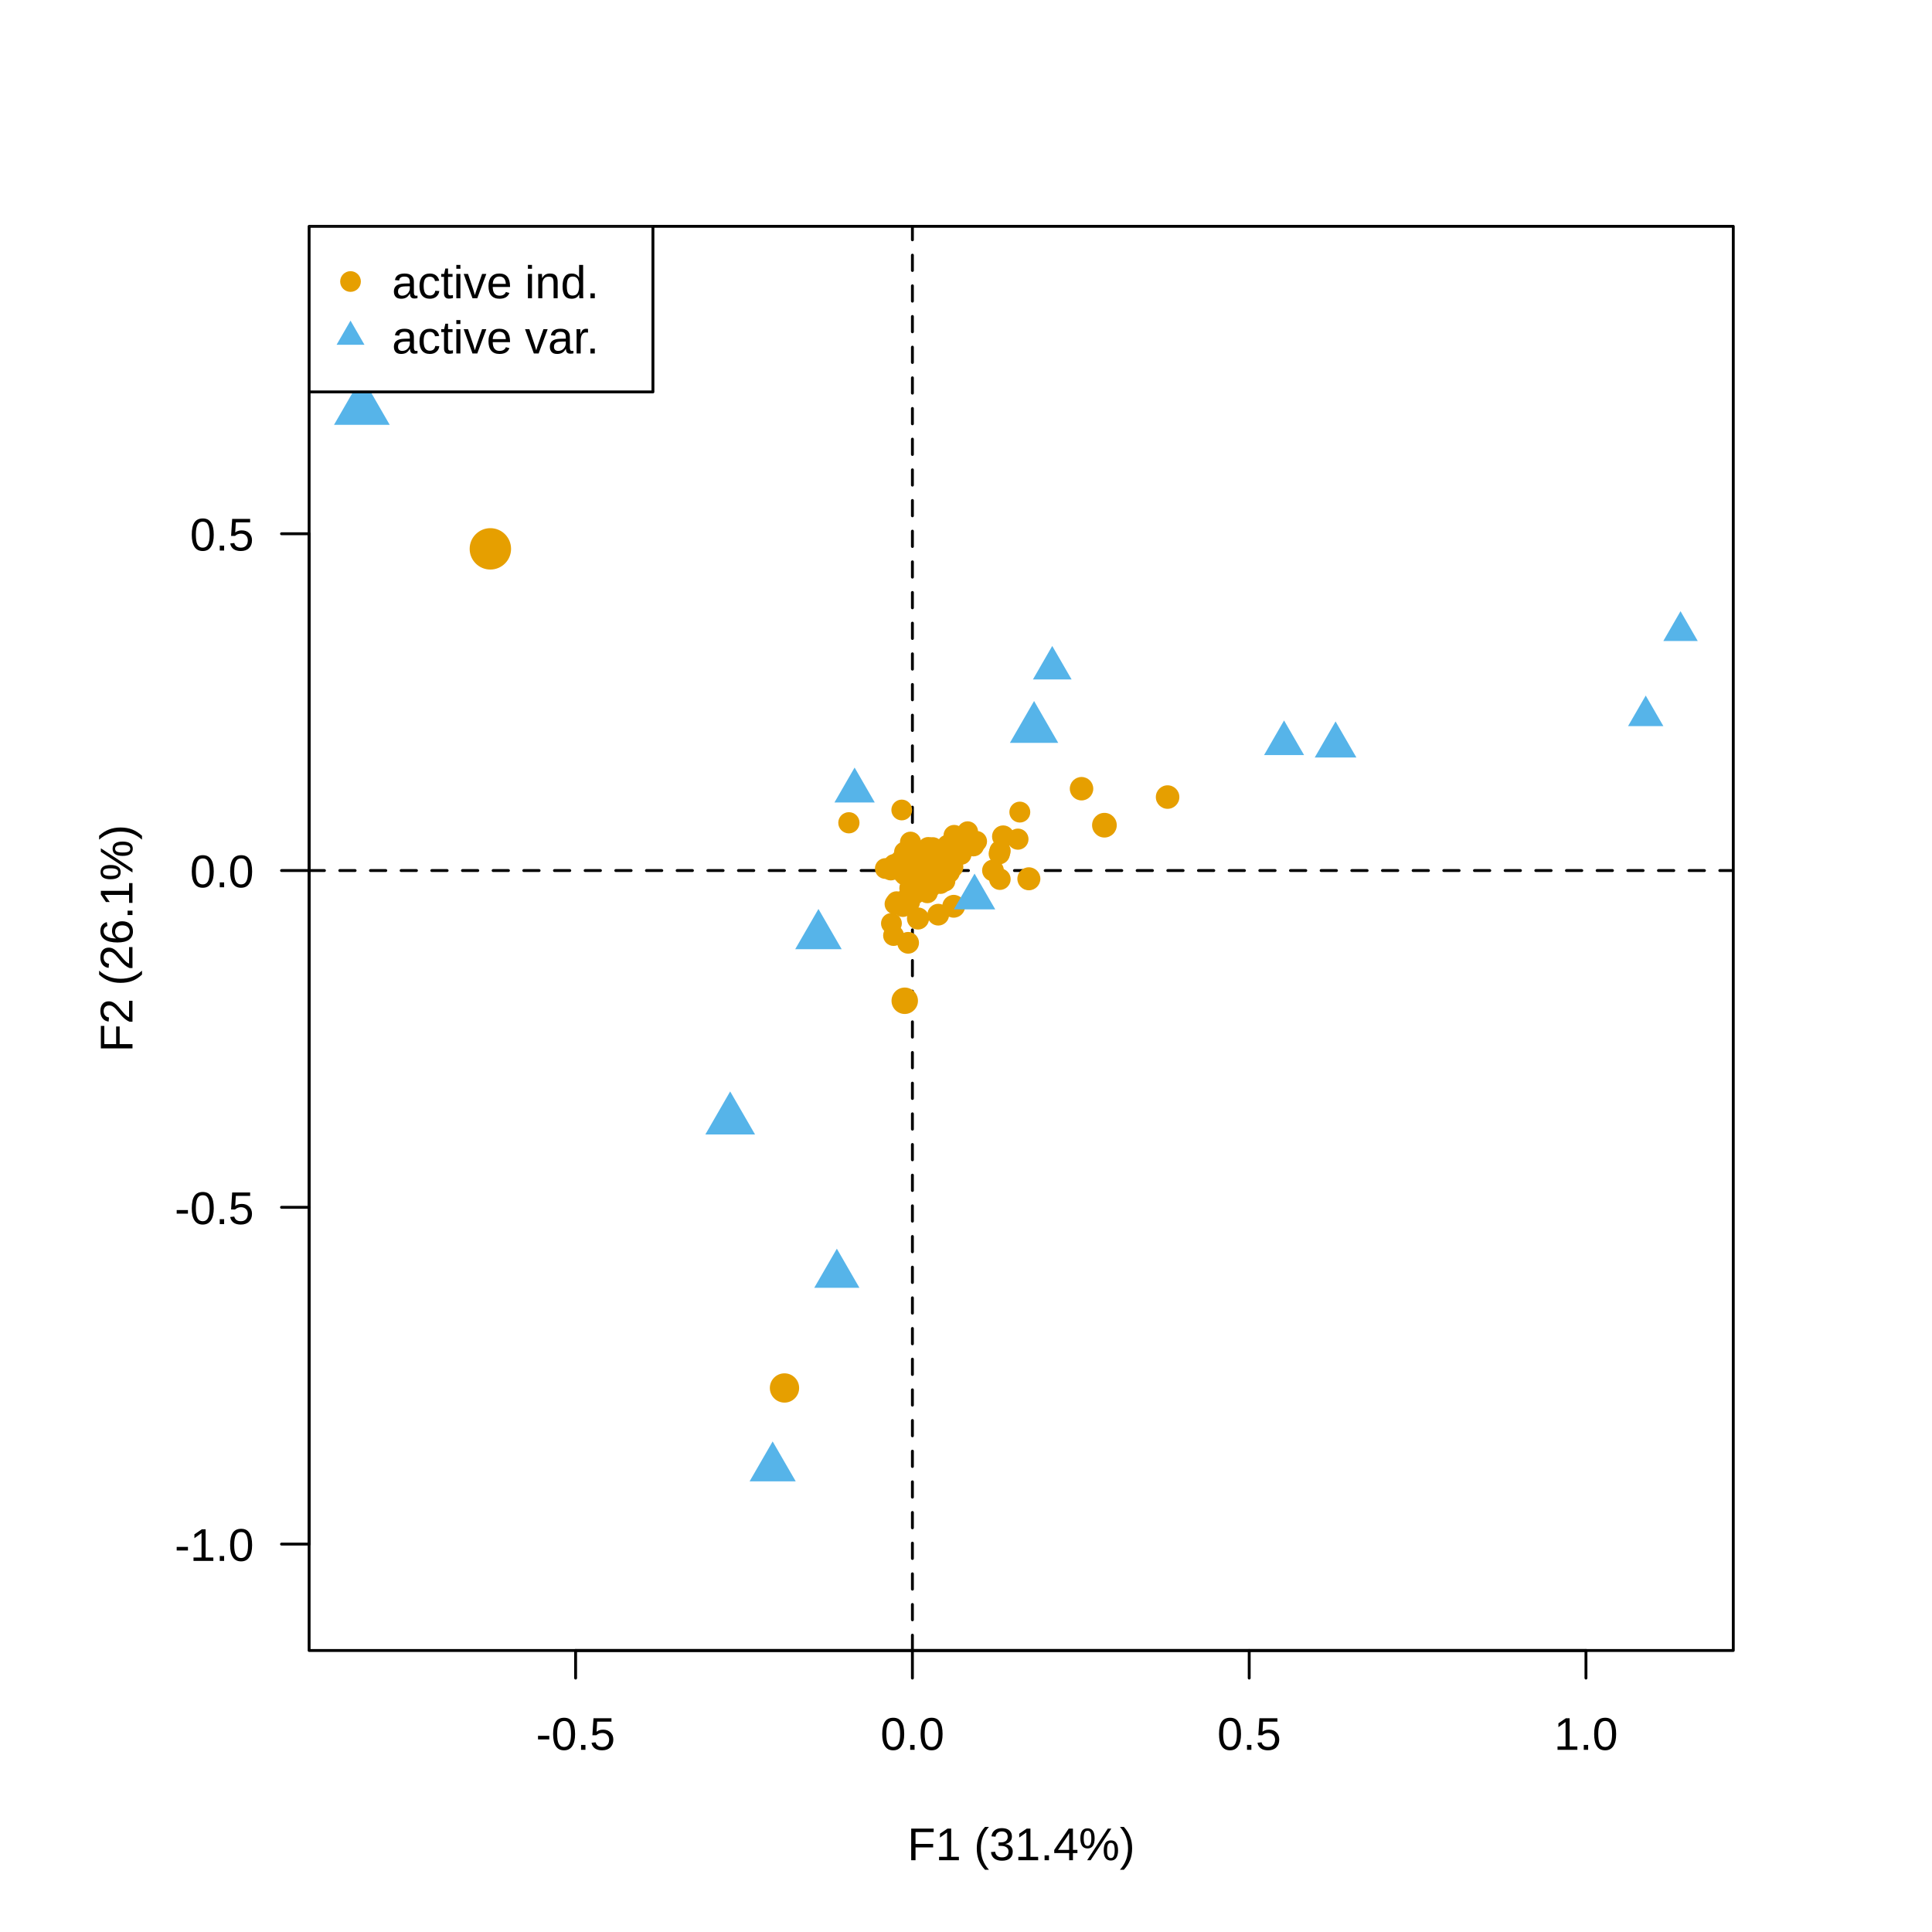
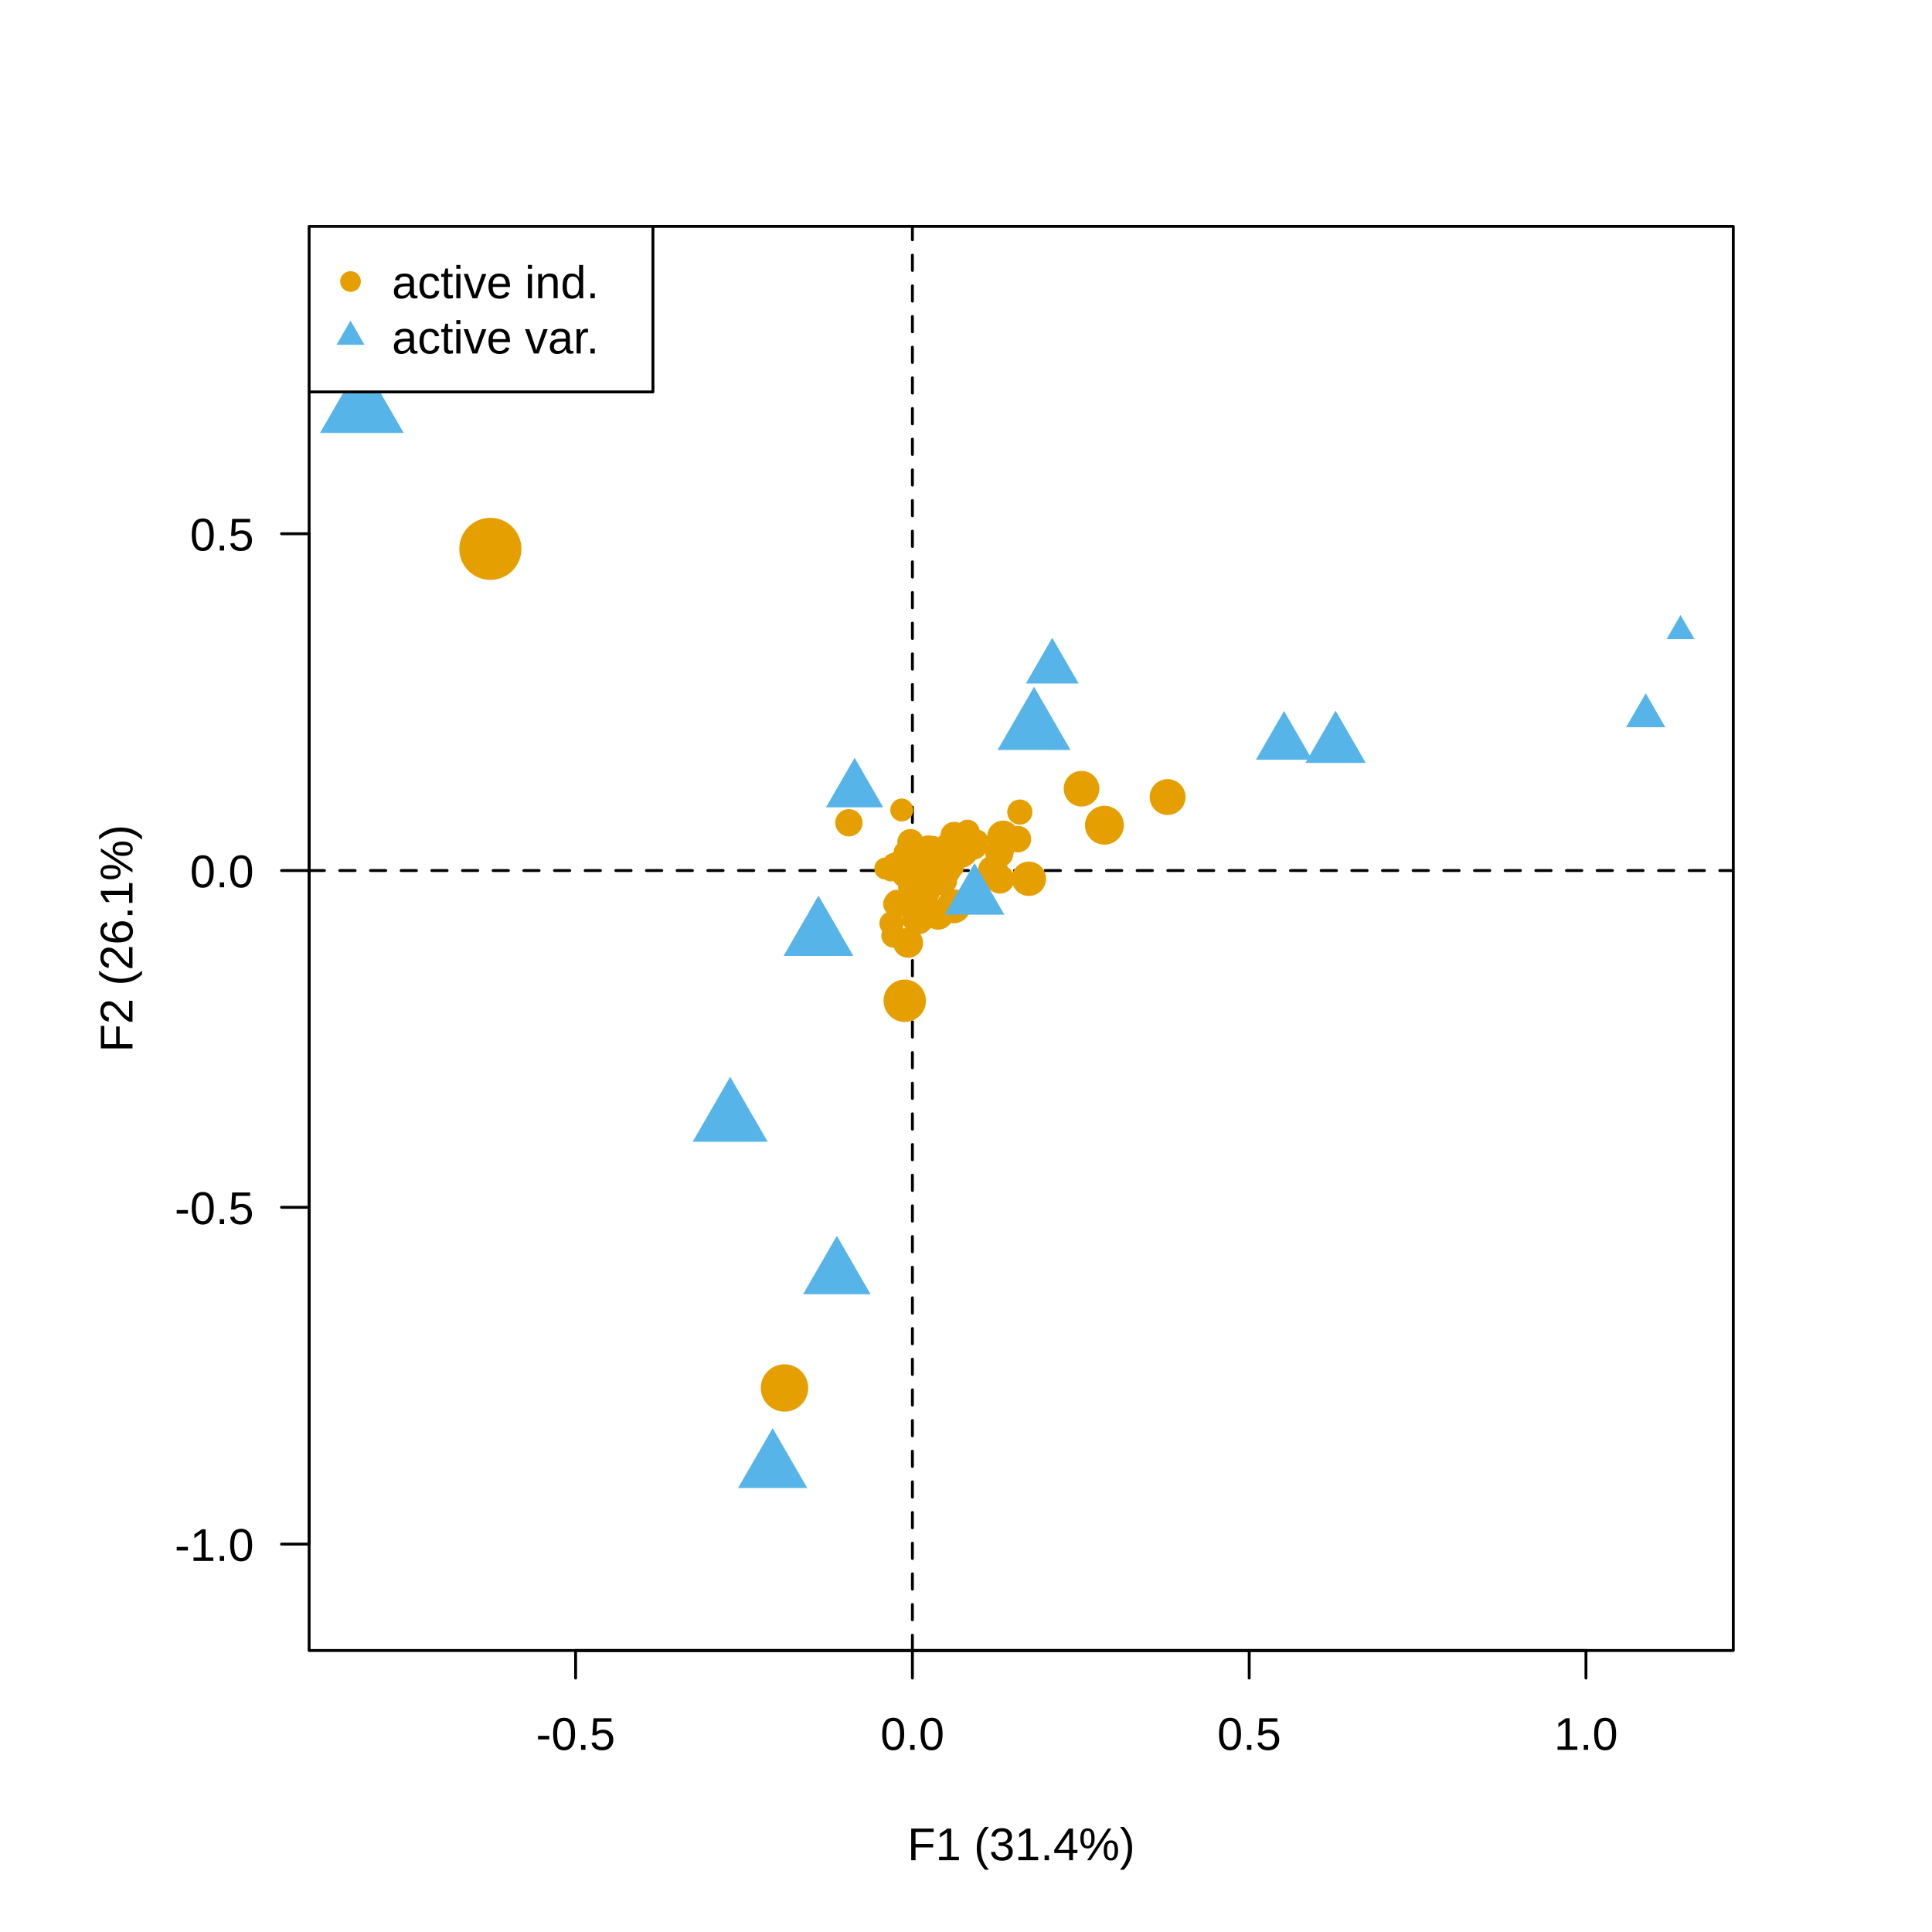
<svg xmlns="http://www.w3.org/2000/svg" class="svglite" width="504.00pt" height="504.00pt" viewBox="0 0 504.00 504.00">
  <defs>
    <style type="text/css">
    .svglite line, .svglite polyline, .svglite polygon, .svglite path, .svglite rect, .svglite circle {
      fill: none;
      stroke: #000000;
      stroke-linecap: round;
      stroke-linejoin: round;
      stroke-miterlimit: 10.00;
    }
    .svglite text {
      white-space: pre;
    }
  </style>
  </defs>
  <rect width="100%" height="100%" style="stroke: none; fill: #FFFFFF;" />
  <defs>
    <clipPath id="cpMC4wMHw1MDQuMDB8MC4wMHw1MDQuMDA=">
      <rect x="0.00" y="0.00" width="504.00" height="504.00" />
    </clipPath>
  </defs>
  <g clip-path="url(#cpMC4wMHw1MDQuMDB8MC4wMHw1MDQuMDA=)">
</g>
  <defs>
    <clipPath id="cpODAuNjR8NDUyLjE2fDU5LjA0fDQzMC41Ng==">
      <rect x="80.64" y="59.04" width="371.52" height="371.52" />
    </clipPath>
  </defs>
  <g clip-path="url(#cpODAuNjR8NDUyLjE2fDU5LjA0fDQzMC41Ng==)">
    <line x1="80.64" y1="227.10" x2="452.16" y2="227.10" style="stroke-width: 0.75; stroke-dasharray: 4.00,4.00;" />
    <line x1="238.02" y1="430.56" x2="238.02" y2="59.04" style="stroke-width: 0.75; stroke-dasharray: 4.00,4.00;" />
-     <circle cx="127.92" cy="143.18" r="5.40" style="stroke-width: 0.75; stroke: none; fill: #E69F00;" />
-     <circle cx="204.65" cy="362.08" r="3.82" style="stroke-width: 0.75; stroke: none; fill: #E69F00;" />
-     <circle cx="236.02" cy="261.07" r="3.45" style="stroke-width: 0.75; stroke: none; fill: #E69F00;" />
-     <circle cx="288.11" cy="215.27" r="3.22" style="stroke-width: 0.75; stroke: none; fill: #E69F00;" />
-     <circle cx="250.42" cy="221.45" r="3.18" style="stroke-width: 0.75; stroke: none; fill: #E69F00;" />
-     <circle cx="304.59" cy="207.93" r="3.07" style="stroke-width: 0.75; stroke: none; fill: #E69F00;" />
-     <circle cx="282.14" cy="205.75" r="3.06" style="stroke-width: 0.75; stroke: none; fill: #E69F00;" />
-     <circle cx="268.40" cy="229.25" r="3.00" style="stroke-width: 0.75; stroke: none; fill: #E69F00;" />
-     <circle cx="248.79" cy="236.42" r="2.98" style="stroke-width: 0.75; stroke: none; fill: #E69F00;" />
-     <circle cx="261.69" cy="218.22" r="2.90" style="stroke-width: 0.75; stroke: none; fill: #E69F00;" />
-     <circle cx="239.48" cy="239.61" r="2.89" style="stroke-width: 0.75; stroke: none; fill: #E69F00;" />
-     <circle cx="242.25" cy="222.34" r="2.85" style="stroke-width: 0.75; stroke: none; fill: #E69F00;" />
-     <circle cx="244.76" cy="238.61" r="2.84" style="stroke-width: 0.75; stroke: none; fill: #E69F00;" />
-     <circle cx="236.90" cy="245.95" r="2.84" style="stroke-width: 0.75; stroke: none; fill: #E69F00;" />
-     <circle cx="259.04" cy="227.08" r="2.84" style="stroke-width: 0.75; stroke: none; fill: #E69F00;" />
-     <circle cx="260.84" cy="229.35" r="2.81" style="stroke-width: 0.75; stroke: none; fill: #E69F00;" />
-     <circle cx="253.94" cy="220.62" r="2.79" style="stroke-width: 0.75; stroke: none; fill: #E69F00;" />
-     <circle cx="260.68" cy="222.71" r="2.78" style="stroke-width: 0.75; stroke: none; fill: #E69F00;" />
-     <circle cx="260.88" cy="221.98" r="2.78" style="stroke-width: 0.75; stroke: none; fill: #E69F00;" />
-     <circle cx="249.61" cy="221.65" r="2.78" style="stroke-width: 0.75; stroke: none; fill: #E69F00;" />
-     <circle cx="248.91" cy="217.97" r="2.78" style="stroke-width: 0.75; stroke: none; fill: #E69F00;" />
-     <circle cx="221.45" cy="214.64" r="2.77" style="stroke-width: 0.75; stroke: none; fill: #E69F00;" />
-     <circle cx="243.23" cy="223.67" r="2.76" style="stroke-width: 0.75; stroke: none; fill: #E69F00;" />
-     <circle cx="265.55" cy="218.91" r="2.76" style="stroke-width: 0.75; stroke: none; fill: #E69F00;" />
-     <circle cx="243.09" cy="224.52" r="2.75" style="stroke-width: 0.75; stroke: none; fill: #E69F00;" />
-     <circle cx="237.52" cy="219.70" r="2.75" style="stroke-width: 0.75; stroke: none; fill: #E69F00;" />
-     <circle cx="236.02" cy="228.20" r="2.74" style="stroke-width: 0.75; stroke: none; fill: #E69F00;" />
-     <circle cx="244.74" cy="222.46" r="2.74" style="stroke-width: 0.75; stroke: none; fill: #E69F00;" />
-     <circle cx="266.04" cy="211.85" r="2.73" style="stroke-width: 0.75; stroke: none; fill: #E69F00;" />
-     <circle cx="238.38" cy="231.01" r="2.73" style="stroke-width: 0.75; stroke: none; fill: #E69F00;" />
-     <circle cx="241.92" cy="232.89" r="2.73" style="stroke-width: 0.75; stroke: none; fill: #E69F00;" />
-     <circle cx="244.71" cy="225.93" r="2.73" style="stroke-width: 0.75; stroke: none; fill: #E69F00;" />
-     <circle cx="237.47" cy="231.47" r="2.72" style="stroke-width: 0.75; stroke: none; fill: #E69F00;" />
-     <circle cx="233.10" cy="244.05" r="2.72" style="stroke-width: 0.75; stroke: none; fill: #E69F00;" />
-     <circle cx="246.50" cy="229.86" r="2.72" style="stroke-width: 0.75; stroke: none; fill: #E69F00;" />
-     <circle cx="247.16" cy="220.49" r="2.72" style="stroke-width: 0.75; stroke: none; fill: #E69F00;" />
-     <circle cx="242.14" cy="221.07" r="2.72" style="stroke-width: 0.75; stroke: none; fill: #E69F00;" />
-     <circle cx="238.77" cy="233.13" r="2.72" style="stroke-width: 0.75; stroke: none; fill: #E69F00;" />
-     <circle cx="239.24" cy="229.39" r="2.72" style="stroke-width: 0.75; stroke: none; fill: #E69F00;" />
-     <circle cx="252.43" cy="216.97" r="2.72" style="stroke-width: 0.75; stroke: none; fill: #E69F00;" />
-     <circle cx="232.55" cy="240.89" r="2.72" style="stroke-width: 0.75; stroke: none; fill: #E69F00;" />
-     <circle cx="241.88" cy="227.52" r="2.72" style="stroke-width: 0.75; stroke: none; fill: #E69F00;" />
-     <circle cx="233.89" cy="235.23" r="2.72" style="stroke-width: 0.75; stroke: none; fill: #E69F00;" />
-     <circle cx="233.48" cy="235.82" r="2.72" style="stroke-width: 0.75; stroke: none; fill: #E69F00;" />
-     <circle cx="244.51" cy="225.30" r="2.72" style="stroke-width: 0.75; stroke: none; fill: #E69F00;" />
-     <circle cx="254.77" cy="219.49" r="2.72" style="stroke-width: 0.75; stroke: none; fill: #E69F00;" />
-     <circle cx="239.67" cy="232.14" r="2.72" style="stroke-width: 0.75; stroke: none; fill: #E69F00;" />
-     <circle cx="242.04" cy="225.50" r="2.72" style="stroke-width: 0.75; stroke: none; fill: #E69F00;" />
-     <circle cx="247.83" cy="223.62" r="2.72" style="stroke-width: 0.75; stroke: none; fill: #E69F00;" />
-     <circle cx="237.67" cy="230.62" r="2.71" style="stroke-width: 0.75; stroke: none; fill: #E69F00;" />
-     <circle cx="239.11" cy="222.92" r="2.71" style="stroke-width: 0.75; stroke: none; fill: #E69F00;" />
-     <circle cx="242.78" cy="231.42" r="2.71" style="stroke-width: 0.75; stroke: none; fill: #E69F00;" />
-     <circle cx="243.34" cy="221.10" r="2.71" style="stroke-width: 0.75; stroke: none; fill: #E69F00;" />
-     <circle cx="233.24" cy="225.50" r="2.71" style="stroke-width: 0.75; stroke: none; fill: #E69F00;" />
-     <circle cx="235.16" cy="227.35" r="2.71" style="stroke-width: 0.75; stroke: none; fill: #E69F00;" />
-     <circle cx="238.64" cy="225.24" r="2.71" style="stroke-width: 0.75; stroke: none; fill: #E69F00;" />
-     <circle cx="245.34" cy="230.49" r="2.71" style="stroke-width: 0.75; stroke: none; fill: #E69F00;" />
-     <circle cx="237.81" cy="232.84" r="2.71" style="stroke-width: 0.75; stroke: none; fill: #E69F00;" />
-     <circle cx="245.92" cy="225.97" r="2.71" style="stroke-width: 0.75; stroke: none; fill: #E69F00;" />
-     <circle cx="235.24" cy="211.30" r="2.71" style="stroke-width: 0.75; stroke: none; fill: #E69F00;" />
-     <circle cx="237.30" cy="235.33" r="2.71" style="stroke-width: 0.75; stroke: none; fill: #E69F00;" />
-     <circle cx="253.60" cy="220.38" r="2.71" style="stroke-width: 0.75; stroke: none; fill: #E69F00;" />
-     <circle cx="246.04" cy="224.73" r="2.71" style="stroke-width: 0.75; stroke: none; fill: #E69F00;" />
-     <circle cx="250.84" cy="220.28" r="2.71" style="stroke-width: 0.75; stroke: none; fill: #E69F00;" />
-     <circle cx="232.39" cy="226.97" r="2.71" style="stroke-width: 0.75; stroke: none; fill: #E69F00;" />
-     <circle cx="239.15" cy="225.93" r="2.71" style="stroke-width: 0.75; stroke: none; fill: #E69F00;" />
-     <circle cx="242.41" cy="230.76" r="2.71" style="stroke-width: 0.75; stroke: none; fill: #E69F00;" />
-     <circle cx="236.18" cy="234.70" r="2.71" style="stroke-width: 0.75; stroke: none; fill: #E69F00;" />
-     <circle cx="241.26" cy="227.96" r="2.71" style="stroke-width: 0.75; stroke: none; fill: #E69F00;" />
-     <circle cx="238.51" cy="225.33" r="2.71" style="stroke-width: 0.75; stroke: none; fill: #E69F00;" />
-     <circle cx="250.30" cy="222.70" r="2.71" style="stroke-width: 0.75; stroke: none; fill: #E69F00;" />
-     <circle cx="235.00" cy="224.42" r="2.71" style="stroke-width: 0.75; stroke: none; fill: #E69F00;" />
-     <circle cx="240.35" cy="227.69" r="2.71" style="stroke-width: 0.75; stroke: none; fill: #E69F00;" />
-     <circle cx="230.95" cy="226.57" r="2.71" style="stroke-width: 0.75; stroke: none; fill: #E69F00;" />
-     <circle cx="248.61" cy="226.18" r="2.70" style="stroke-width: 0.75; stroke: none; fill: #E69F00;" />
-     <circle cx="243.21" cy="229.04" r="2.70" style="stroke-width: 0.75; stroke: none; fill: #E69F00;" />
-     <circle cx="235.94" cy="222.27" r="2.70" style="stroke-width: 0.75; stroke: none; fill: #E69F00;" />
-     <circle cx="237.45" cy="228.05" r="2.70" style="stroke-width: 0.75; stroke: none; fill: #E69F00;" />
-     <circle cx="245.89" cy="227.08" r="2.70" style="stroke-width: 0.75; stroke: none; fill: #E69F00;" />
-     <circle cx="242.23" cy="229.24" r="2.70" style="stroke-width: 0.75; stroke: none; fill: #E69F00;" />
-     <circle cx="247.69" cy="227.61" r="2.70" style="stroke-width: 0.75; stroke: none; fill: #E69F00;" />
-     <circle cx="237.45" cy="228.05" r="2.70" style="stroke-width: 0.75; stroke: none; fill: #E69F00;" />
-     <circle cx="250.74" cy="222.90" r="2.70" style="stroke-width: 0.75; stroke: none; fill: #E69F00;" />
-     <circle cx="237.30" cy="231.71" r="2.70" style="stroke-width: 0.75; stroke: none; fill: #E69F00;" />
-     <circle cx="240.65" cy="229.70" r="2.70" style="stroke-width: 0.75; stroke: none; fill: #E69F00;" />
-     <circle cx="237.55" cy="230.92" r="2.70" style="stroke-width: 0.75; stroke: none; fill: #E69F00;" />
-     <circle cx="238.94" cy="229.16" r="2.70" style="stroke-width: 0.75; stroke: none; fill: #E69F00;" />
+     <circle cx="127.92" cy="143.18" r="8.10" style="stroke-width: 0.75; stroke: none; fill: #E69F00;" />
+     <circle cx="204.65" cy="362.08" r="6.18" style="stroke-width: 0.75; stroke: none; fill: #E69F00;" />
+     <circle cx="236.02" cy="261.07" r="5.53" style="stroke-width: 0.75; stroke: none; fill: #E69F00;" />
+     <circle cx="288.11" cy="215.27" r="5.07" style="stroke-width: 0.75; stroke: none; fill: #E69F00;" />
+     <circle cx="250.42" cy="221.45" r="4.98" style="stroke-width: 0.75; stroke: none; fill: #E69F00;" />
+     <circle cx="304.59" cy="207.93" r="4.68" style="stroke-width: 0.75; stroke: none; fill: #E69F00;" />
+     <circle cx="282.14" cy="205.75" r="4.65" style="stroke-width: 0.75; stroke: none; fill: #E69F00;" />
+     <circle cx="268.40" cy="229.25" r="4.48" style="stroke-width: 0.75; stroke: none; fill: #E69F00;" />
+     <circle cx="248.79" cy="236.42" r="4.43" style="stroke-width: 0.75; stroke: none; fill: #E69F00;" />
+     <circle cx="261.69" cy="218.22" r="4.15" style="stroke-width: 0.75; stroke: none; fill: #E69F00;" />
+     <circle cx="239.48" cy="239.61" r="4.13" style="stroke-width: 0.75; stroke: none; fill: #E69F00;" />
+     <circle cx="242.25" cy="222.34" r="3.95" style="stroke-width: 0.75; stroke: none; fill: #E69F00;" />
+     <circle cx="244.76" cy="238.61" r="3.92" style="stroke-width: 0.75; stroke: none; fill: #E69F00;" />
+     <circle cx="236.90" cy="245.95" r="3.91" style="stroke-width: 0.75; stroke: none; fill: #E69F00;" />
+     <circle cx="259.04" cy="227.08" r="3.91" style="stroke-width: 0.75; stroke: none; fill: #E69F00;" />
+     <circle cx="260.84" cy="229.35" r="3.76" style="stroke-width: 0.75; stroke: none; fill: #E69F00;" />
+     <circle cx="253.94" cy="220.62" r="3.65" style="stroke-width: 0.75; stroke: none; fill: #E69F00;" />
+     <circle cx="260.68" cy="222.71" r="3.63" style="stroke-width: 0.75; stroke: none; fill: #E69F00;" />
+     <circle cx="260.88" cy="221.98" r="3.62" style="stroke-width: 0.75; stroke: none; fill: #E69F00;" />
+     <circle cx="249.61" cy="221.65" r="3.59" style="stroke-width: 0.75; stroke: none; fill: #E69F00;" />
+     <circle cx="248.91" cy="217.97" r="3.58" style="stroke-width: 0.75; stroke: none; fill: #E69F00;" />
+     <circle cx="221.45" cy="214.64" r="3.56" style="stroke-width: 0.75; stroke: none; fill: #E69F00;" />
+     <circle cx="243.23" cy="223.67" r="3.47" style="stroke-width: 0.75; stroke: none; fill: #E69F00;" />
+     <circle cx="265.55" cy="218.91" r="3.45" style="stroke-width: 0.75; stroke: none; fill: #E69F00;" />
+     <circle cx="243.09" cy="224.52" r="3.45" style="stroke-width: 0.75; stroke: none; fill: #E69F00;" />
+     <circle cx="237.52" cy="219.70" r="3.43" style="stroke-width: 0.75; stroke: none; fill: #E69F00;" />
+     <circle cx="236.02" cy="228.20" r="3.34" style="stroke-width: 0.75; stroke: none; fill: #E69F00;" />
+     <circle cx="244.74" cy="222.46" r="3.29" style="stroke-width: 0.75; stroke: none; fill: #E69F00;" />
+     <circle cx="266.04" cy="211.85" r="3.28" style="stroke-width: 0.75; stroke: none; fill: #E69F00;" />
+     <circle cx="238.38" cy="231.01" r="3.22" style="stroke-width: 0.75; stroke: none; fill: #E69F00;" />
+     <circle cx="241.92" cy="232.89" r="3.22" style="stroke-width: 0.75; stroke: none; fill: #E69F00;" />
+     <circle cx="244.71" cy="225.93" r="3.21" style="stroke-width: 0.75; stroke: none; fill: #E69F00;" />
+     <circle cx="237.47" cy="231.47" r="3.18" style="stroke-width: 0.75; stroke: none; fill: #E69F00;" />
+     <circle cx="233.10" cy="244.05" r="3.18" style="stroke-width: 0.75; stroke: none; fill: #E69F00;" />
+     <circle cx="246.50" cy="229.86" r="3.17" style="stroke-width: 0.75; stroke: none; fill: #E69F00;" />
+     <circle cx="247.16" cy="220.49" r="3.16" style="stroke-width: 0.75; stroke: none; fill: #E69F00;" />
+     <circle cx="242.14" cy="221.07" r="3.15" style="stroke-width: 0.75; stroke: none; fill: #E69F00;" />
+     <circle cx="238.77" cy="233.13" r="3.15" style="stroke-width: 0.75; stroke: none; fill: #E69F00;" />
+     <circle cx="239.24" cy="229.39" r="3.14" style="stroke-width: 0.75; stroke: none; fill: #E69F00;" />
+     <circle cx="252.43" cy="216.97" r="3.14" style="stroke-width: 0.75; stroke: none; fill: #E69F00;" />
+     <circle cx="232.55" cy="240.89" r="3.14" style="stroke-width: 0.75; stroke: none; fill: #E69F00;" />
+     <circle cx="241.88" cy="227.52" r="3.13" style="stroke-width: 0.75; stroke: none; fill: #E69F00;" />
+     <circle cx="233.89" cy="235.23" r="3.11" style="stroke-width: 0.75; stroke: none; fill: #E69F00;" />
+     <circle cx="233.48" cy="235.82" r="3.10" style="stroke-width: 0.75; stroke: none; fill: #E69F00;" />
+     <circle cx="244.51" cy="225.30" r="3.10" style="stroke-width: 0.75; stroke: none; fill: #E69F00;" />
+     <circle cx="254.77" cy="219.49" r="3.10" style="stroke-width: 0.75; stroke: none; fill: #E69F00;" />
+     <circle cx="239.67" cy="232.14" r="3.09" style="stroke-width: 0.75; stroke: none; fill: #E69F00;" />
+     <circle cx="242.04" cy="225.50" r="3.09" style="stroke-width: 0.75; stroke: none; fill: #E69F00;" />
+     <circle cx="247.83" cy="223.62" r="3.07" style="stroke-width: 0.75; stroke: none; fill: #E69F00;" />
+     <circle cx="237.67" cy="230.62" r="3.06" style="stroke-width: 0.75; stroke: none; fill: #E69F00;" />
+     <circle cx="239.11" cy="222.92" r="3.04" style="stroke-width: 0.75; stroke: none; fill: #E69F00;" />
+     <circle cx="242.78" cy="231.42" r="3.04" style="stroke-width: 0.75; stroke: none; fill: #E69F00;" />
+     <circle cx="243.34" cy="221.10" r="3.04" style="stroke-width: 0.75; stroke: none; fill: #E69F00;" />
+     <circle cx="233.24" cy="225.50" r="3.03" style="stroke-width: 0.75; stroke: none; fill: #E69F00;" />
+     <circle cx="235.16" cy="227.35" r="3.03" style="stroke-width: 0.75; stroke: none; fill: #E69F00;" />
+     <circle cx="238.64" cy="225.24" r="3.03" style="stroke-width: 0.75; stroke: none; fill: #E69F00;" />
+     <circle cx="245.34" cy="230.49" r="3.01" style="stroke-width: 0.75; stroke: none; fill: #E69F00;" />
+     <circle cx="237.81" cy="232.84" r="2.99" style="stroke-width: 0.75; stroke: none; fill: #E69F00;" />
+     <circle cx="245.92" cy="225.97" r="2.99" style="stroke-width: 0.75; stroke: none; fill: #E69F00;" />
+     <circle cx="235.24" cy="211.30" r="2.99" style="stroke-width: 0.75; stroke: none; fill: #E69F00;" />
+     <circle cx="237.30" cy="235.33" r="2.97" style="stroke-width: 0.75; stroke: none; fill: #E69F00;" />
+     <circle cx="253.60" cy="220.38" r="2.97" style="stroke-width: 0.75; stroke: none; fill: #E69F00;" />
+     <circle cx="246.04" cy="224.73" r="2.97" style="stroke-width: 0.75; stroke: none; fill: #E69F00;" />
+     <circle cx="250.84" cy="220.28" r="2.95" style="stroke-width: 0.75; stroke: none; fill: #E69F00;" />
+     <circle cx="232.39" cy="226.97" r="2.95" style="stroke-width: 0.75; stroke: none; fill: #E69F00;" />
+     <circle cx="239.15" cy="225.93" r="2.93" style="stroke-width: 0.75; stroke: none; fill: #E69F00;" />
+     <circle cx="242.41" cy="230.76" r="2.93" style="stroke-width: 0.75; stroke: none; fill: #E69F00;" />
+     <circle cx="236.18" cy="234.70" r="2.91" style="stroke-width: 0.75; stroke: none; fill: #E69F00;" />
+     <circle cx="241.26" cy="227.96" r="2.91" style="stroke-width: 0.75; stroke: none; fill: #E69F00;" />
+     <circle cx="238.51" cy="225.33" r="2.91" style="stroke-width: 0.75; stroke: none; fill: #E69F00;" />
+     <circle cx="250.30" cy="222.70" r="2.91" style="stroke-width: 0.75; stroke: none; fill: #E69F00;" />
+     <circle cx="235.00" cy="224.42" r="2.88" style="stroke-width: 0.75; stroke: none; fill: #E69F00;" />
+     <circle cx="240.35" cy="227.69" r="2.88" style="stroke-width: 0.75; stroke: none; fill: #E69F00;" />
+     <circle cx="230.95" cy="226.57" r="2.88" style="stroke-width: 0.75; stroke: none; fill: #E69F00;" />
+     <circle cx="248.61" cy="226.18" r="2.85" style="stroke-width: 0.75; stroke: none; fill: #E69F00;" />
+     <circle cx="243.21" cy="229.04" r="2.80" style="stroke-width: 0.75; stroke: none; fill: #E69F00;" />
+     <circle cx="235.94" cy="222.27" r="2.80" style="stroke-width: 0.75; stroke: none; fill: #E69F00;" />
+     <circle cx="237.45" cy="228.05" r="2.80" style="stroke-width: 0.75; stroke: none; fill: #E69F00;" />
+     <circle cx="245.89" cy="227.08" r="2.80" style="stroke-width: 0.75; stroke: none; fill: #E69F00;" />
+     <circle cx="242.23" cy="229.24" r="2.80" style="stroke-width: 0.75; stroke: none; fill: #E69F00;" />
+     <circle cx="247.69" cy="227.61" r="2.80" style="stroke-width: 0.75; stroke: none; fill: #E69F00;" />
+     <circle cx="237.45" cy="228.05" r="2.80" style="stroke-width: 0.75; stroke: none; fill: #E69F00;" />
+     <circle cx="250.74" cy="222.90" r="2.80" style="stroke-width: 0.75; stroke: none; fill: #E69F00;" />
+     <circle cx="237.30" cy="231.71" r="2.80" style="stroke-width: 0.75; stroke: none; fill: #E69F00;" />
+     <circle cx="240.65" cy="229.70" r="2.80" style="stroke-width: 0.75; stroke: none; fill: #E69F00;" />
+     <circle cx="237.55" cy="230.92" r="2.80" style="stroke-width: 0.75; stroke: none; fill: #E69F00;" />
+     <circle cx="238.94" cy="229.16" r="2.80" style="stroke-width: 0.75; stroke: none; fill: #E69F00;" />
    <circle cx="240.75" cy="227.66" r="2.70" style="stroke-width: 0.75; stroke: none; fill: #E69F00;" />
    <circle cx="238.69" cy="226.27" r="2.70" style="stroke-width: 0.75; stroke: none; fill: #E69F00;" />
    <circle cx="244.01" cy="226.22" r="2.70" style="stroke-width: 0.75; stroke: none; fill: #E69F00;" />
    <circle cx="235.53" cy="236.51" r="2.70" style="stroke-width: 0.75; stroke: none; fill: #E69F00;" />
    <circle cx="241.93" cy="224.84" r="2.70" style="stroke-width: 0.75; stroke: none; fill: #E69F00;" />
-     <polygon points="222.94,200.23 228.20,209.34 217.68,209.34 " style="stroke-width: 0.75; stroke: none; fill: #56B4E9;" />
-     <polygon points="334.97,187.94 340.19,196.97 329.76,196.97 " style="stroke-width: 0.75; stroke: none; fill: #56B4E9;" />
-     <polygon points="218.31,325.74 224.20,335.95 212.41,335.95 " style="stroke-width: 0.75; stroke: none; fill: #56B4E9;" />
-     <polygon points="348.41,188.20 353.84,197.61 342.97,197.61 " style="stroke-width: 0.75; stroke: none; fill: #56B4E9;" />
-     <polygon points="254.23,227.89 259.63,237.23 248.83,237.23 " style="stroke-width: 0.75; stroke: none; fill: #56B4E9;" />
-     <polygon points="190.48,284.72 196.97,295.95 184.00,295.95 " style="stroke-width: 0.75; stroke: none; fill: #56B4E9;" />
-     <polygon points="201.56,376.02 207.58,386.44 195.55,386.44 " style="stroke-width: 0.75; stroke: none; fill: #56B4E9;" />
-     <polygon points="274.50,168.51 279.55,177.25 269.46,177.25 " style="stroke-width: 0.75; stroke: none; fill: #56B4E9;" />
-     <polygon points="213.51,237.12 219.57,247.62 207.44,247.62 " style="stroke-width: 0.75; stroke: none; fill: #56B4E9;" />
-     <polygon points="269.76,182.87 276.06,193.79 263.45,193.79 " style="stroke-width: 0.75; stroke: none; fill: #56B4E9;" />
-     <polygon points="94.40,98.24 101.67,110.83 87.13,110.83 " style="stroke-width: 0.75; stroke: none; fill: #56B4E9;" />
-     <polygon points="429.32,181.45 433.92,189.42 424.71,189.42 " style="stroke-width: 0.75; stroke: none; fill: #56B4E9;" />
-     <polygon points="438.40,159.44 442.89,167.22 433.91,167.22 " style="stroke-width: 0.75; stroke: none; fill: #56B4E9;" />
+     <polygon points="222.94,197.69 230.40,210.61 215.48,210.61 " style="stroke-width: 0.75; stroke: none; fill: #56B4E9;" />
+     <polygon points="334.97,185.48 342.31,198.19 327.63,198.19 " style="stroke-width: 0.75; stroke: none; fill: #56B4E9;" />
+     <polygon points="218.31,322.38 227.11,337.63 209.50,337.63 " style="stroke-width: 0.75; stroke: none; fill: #56B4E9;" />
+     <polygon points="348.41,185.39 356.28,199.02 340.54,199.02 " style="stroke-width: 0.75; stroke: none; fill: #56B4E9;" />
+     <polygon points="254.23,225.13 262.01,238.61 246.45,238.61 " style="stroke-width: 0.75; stroke: none; fill: #56B4E9;" />
+     <polygon points="190.48,280.90 200.28,297.86 180.69,297.86 " style="stroke-width: 0.75; stroke: none; fill: #56B4E9;" />
+     <polygon points="201.56,372.55 210.58,388.17 192.54,388.17 " style="stroke-width: 0.75; stroke: none; fill: #56B4E9;" />
+     <polygon points="274.50,166.38 281.39,178.31 267.62,178.31 " style="stroke-width: 0.75; stroke: none; fill: #56B4E9;" />
+     <polygon points="213.51,233.61 222.61,249.38 204.41,249.38 " style="stroke-width: 0.75; stroke: none; fill: #56B4E9;" />
+     <polygon points="269.76,179.17 279.27,195.65 260.24,195.65 " style="stroke-width: 0.75; stroke: none; fill: #56B4E9;" />
+     <polygon points="94.40,94.04 105.31,112.93 83.49,112.93 " style="stroke-width: 0.75; stroke: none; fill: #56B4E9;" />
+     <polygon points="429.32,180.86 434.43,189.72 424.20,189.72 " style="stroke-width: 0.75; stroke: none; fill: #56B4E9;" />
+     <polygon points="438.40,160.43 442.04,166.73 434.76,166.73 " style="stroke-width: 0.75; stroke: none; fill: #56B4E9;" />
  </g>
  <g clip-path="url(#cpMC4wMHw1MDQuMDB8MC4wMHw1MDQuMDA=)">
    <line x1="150.16" y1="430.56" x2="413.73" y2="430.56" style="stroke-width: 0.75;" />
    <line x1="150.16" y1="430.56" x2="150.16" y2="437.76" style="stroke-width: 0.75;" />
    <line x1="238.02" y1="430.56" x2="238.02" y2="437.76" style="stroke-width: 0.75;" />
    <line x1="325.88" y1="430.56" x2="325.88" y2="437.76" style="stroke-width: 0.75;" />
    <line x1="413.73" y1="430.56" x2="413.73" y2="437.76" style="stroke-width: 0.75;" />
    <text x="150.16" y="456.48" text-anchor="middle" style="font-size: 12.00px; font-family: &quot;Arial&quot;;" textLength="23.43px" lengthAdjust="spacingAndGlyphs">-0.5</text>
    <text x="238.02" y="456.48" text-anchor="middle" style="font-size: 12.00px; font-family: &quot;Arial&quot;;" textLength="19.09px" lengthAdjust="spacingAndGlyphs">0.0</text>
    <text x="325.88" y="456.48" text-anchor="middle" style="font-size: 12.00px; font-family: &quot;Arial&quot;;" textLength="19.09px" lengthAdjust="spacingAndGlyphs">0.5</text>
    <text x="413.73" y="456.48" text-anchor="middle" style="font-size: 12.00px; font-family: &quot;Arial&quot;;" textLength="19.09px" lengthAdjust="spacingAndGlyphs">1.0</text>
    <line x1="80.64" y1="402.81" x2="80.64" y2="139.24" style="stroke-width: 0.75;" />
    <line x1="80.64" y1="402.81" x2="73.44" y2="402.81" style="stroke-width: 0.75;" />
    <line x1="80.64" y1="314.95" x2="73.44" y2="314.95" style="stroke-width: 0.75;" />
    <line x1="80.64" y1="227.10" x2="73.44" y2="227.10" style="stroke-width: 0.75;" />
    <line x1="80.64" y1="139.24" x2="73.44" y2="139.24" style="stroke-width: 0.75;" />
    <text x="66.24" y="407.19" text-anchor="end" style="font-size: 12.00px; font-family: &quot;Arial&quot;;" textLength="23.43px" lengthAdjust="spacingAndGlyphs">-1.0</text>
    <text x="66.24" y="319.33" text-anchor="end" style="font-size: 12.00px; font-family: &quot;Arial&quot;;" textLength="23.43px" lengthAdjust="spacingAndGlyphs">-0.5</text>
    <text x="66.24" y="231.47" text-anchor="end" style="font-size: 12.00px; font-family: &quot;Arial&quot;;" textLength="19.09px" lengthAdjust="spacingAndGlyphs">0.0</text>
    <text x="66.24" y="143.62" text-anchor="end" style="font-size: 12.00px; font-family: &quot;Arial&quot;;" textLength="19.09px" lengthAdjust="spacingAndGlyphs">0.5</text>
    <polygon points="80.64,430.56 452.16,430.56 452.16,59.04 80.64,59.04 " style="stroke-width: 0.75;" />
    <text x="266.40" y="485.28" text-anchor="middle" style="font-size: 12.00px; font-family: &quot;Arial&quot;;" textLength="65.86px" lengthAdjust="spacingAndGlyphs">F1 (31.4%)</text>
    <text transform="translate(34.56,244.80) rotate(-90)" text-anchor="middle" style="font-size: 12.00px; font-family: &quot;Arial&quot;;" textLength="65.86px" lengthAdjust="spacingAndGlyphs">F2 (26.1%)</text>
  </g>
  <g clip-path="url(#cpODAuNjR8NDUyLjE2fDU5LjA0fDQzMC41Ng==)">
    <rect x="80.64" y="59.04" width="89.69" height="43.20" style="stroke-width: 0.75; fill: #FFFFFF;" />
    <circle cx="91.44" cy="73.44" r="2.70" style="stroke-width: 0.75; stroke: none; fill: #E69F00;" />
    <polygon points="91.44,83.64 95.08,89.94 87.80,89.94 " style="stroke-width: 0.75; stroke: none; fill: #56B4E9;" />
    <text x="102.24" y="77.81" style="font-size: 12.00px; font-family: &quot;Arial&quot;;" textLength="62.69px" lengthAdjust="spacingAndGlyphs">active ind.</text>
    <text x="102.24" y="92.21" style="font-size: 12.00px; font-family: &quot;Arial&quot;;" textLength="62.42px" lengthAdjust="spacingAndGlyphs">active var.</text>
  </g>
</svg>
